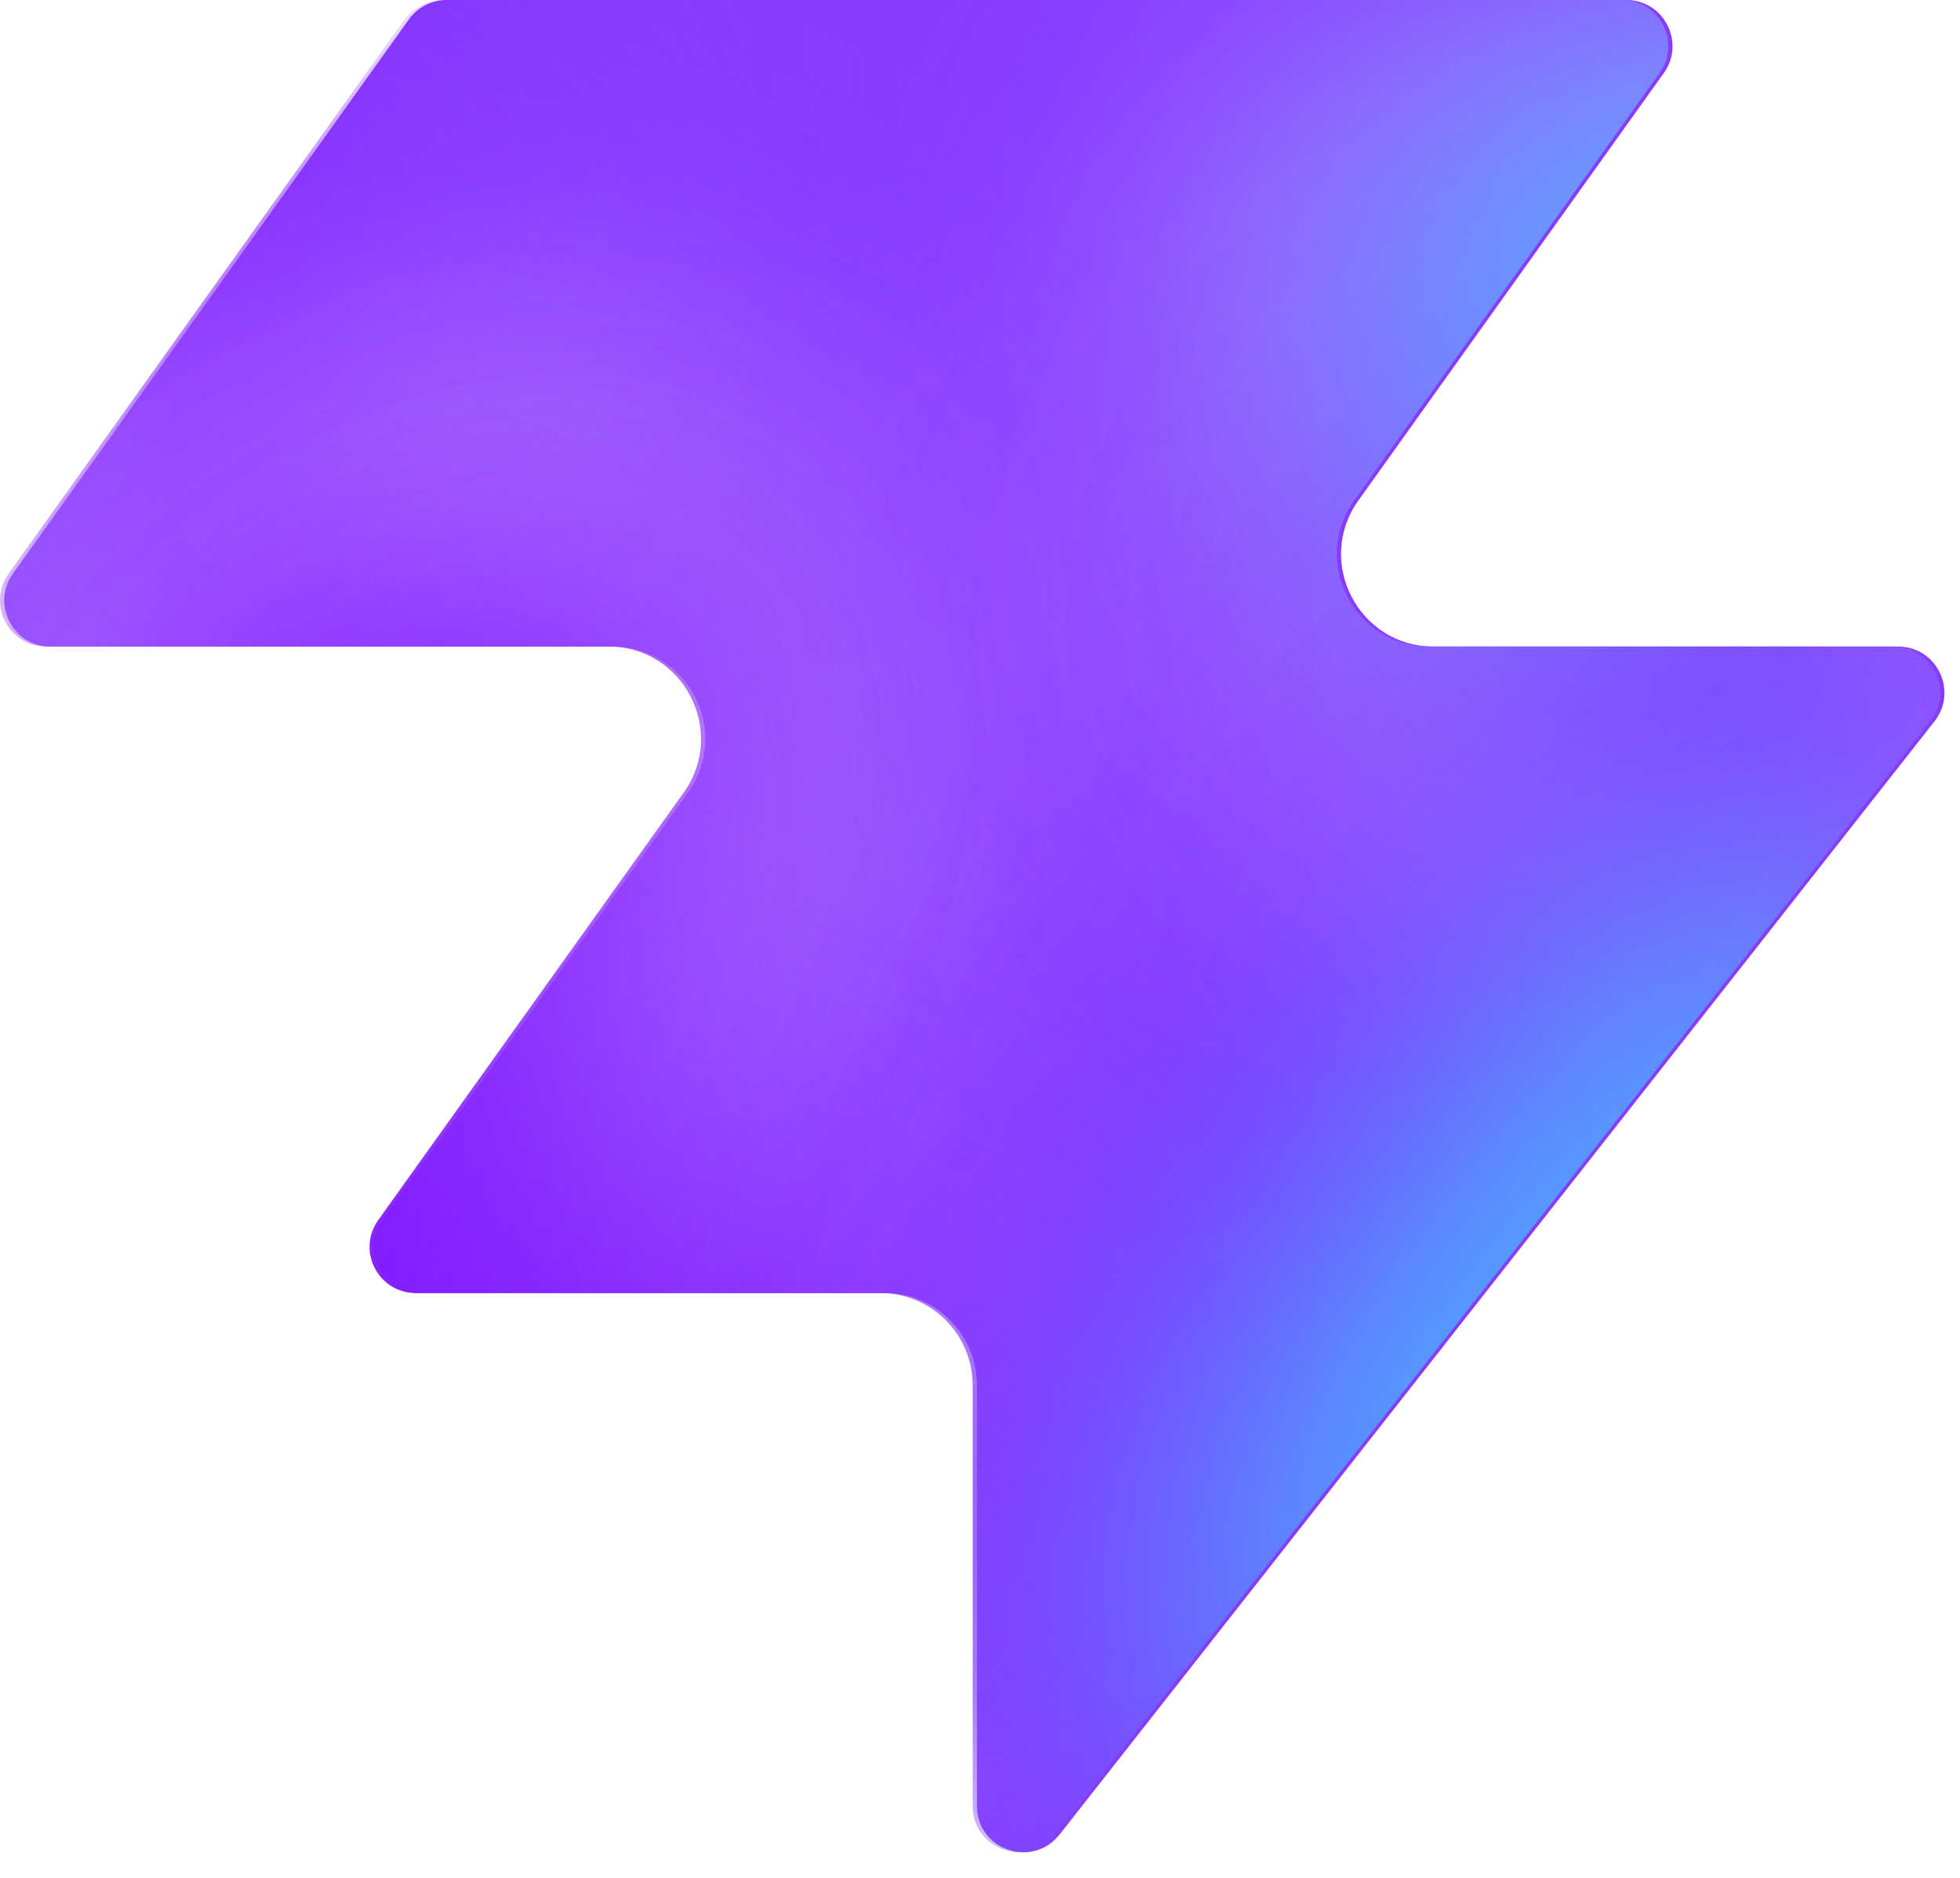
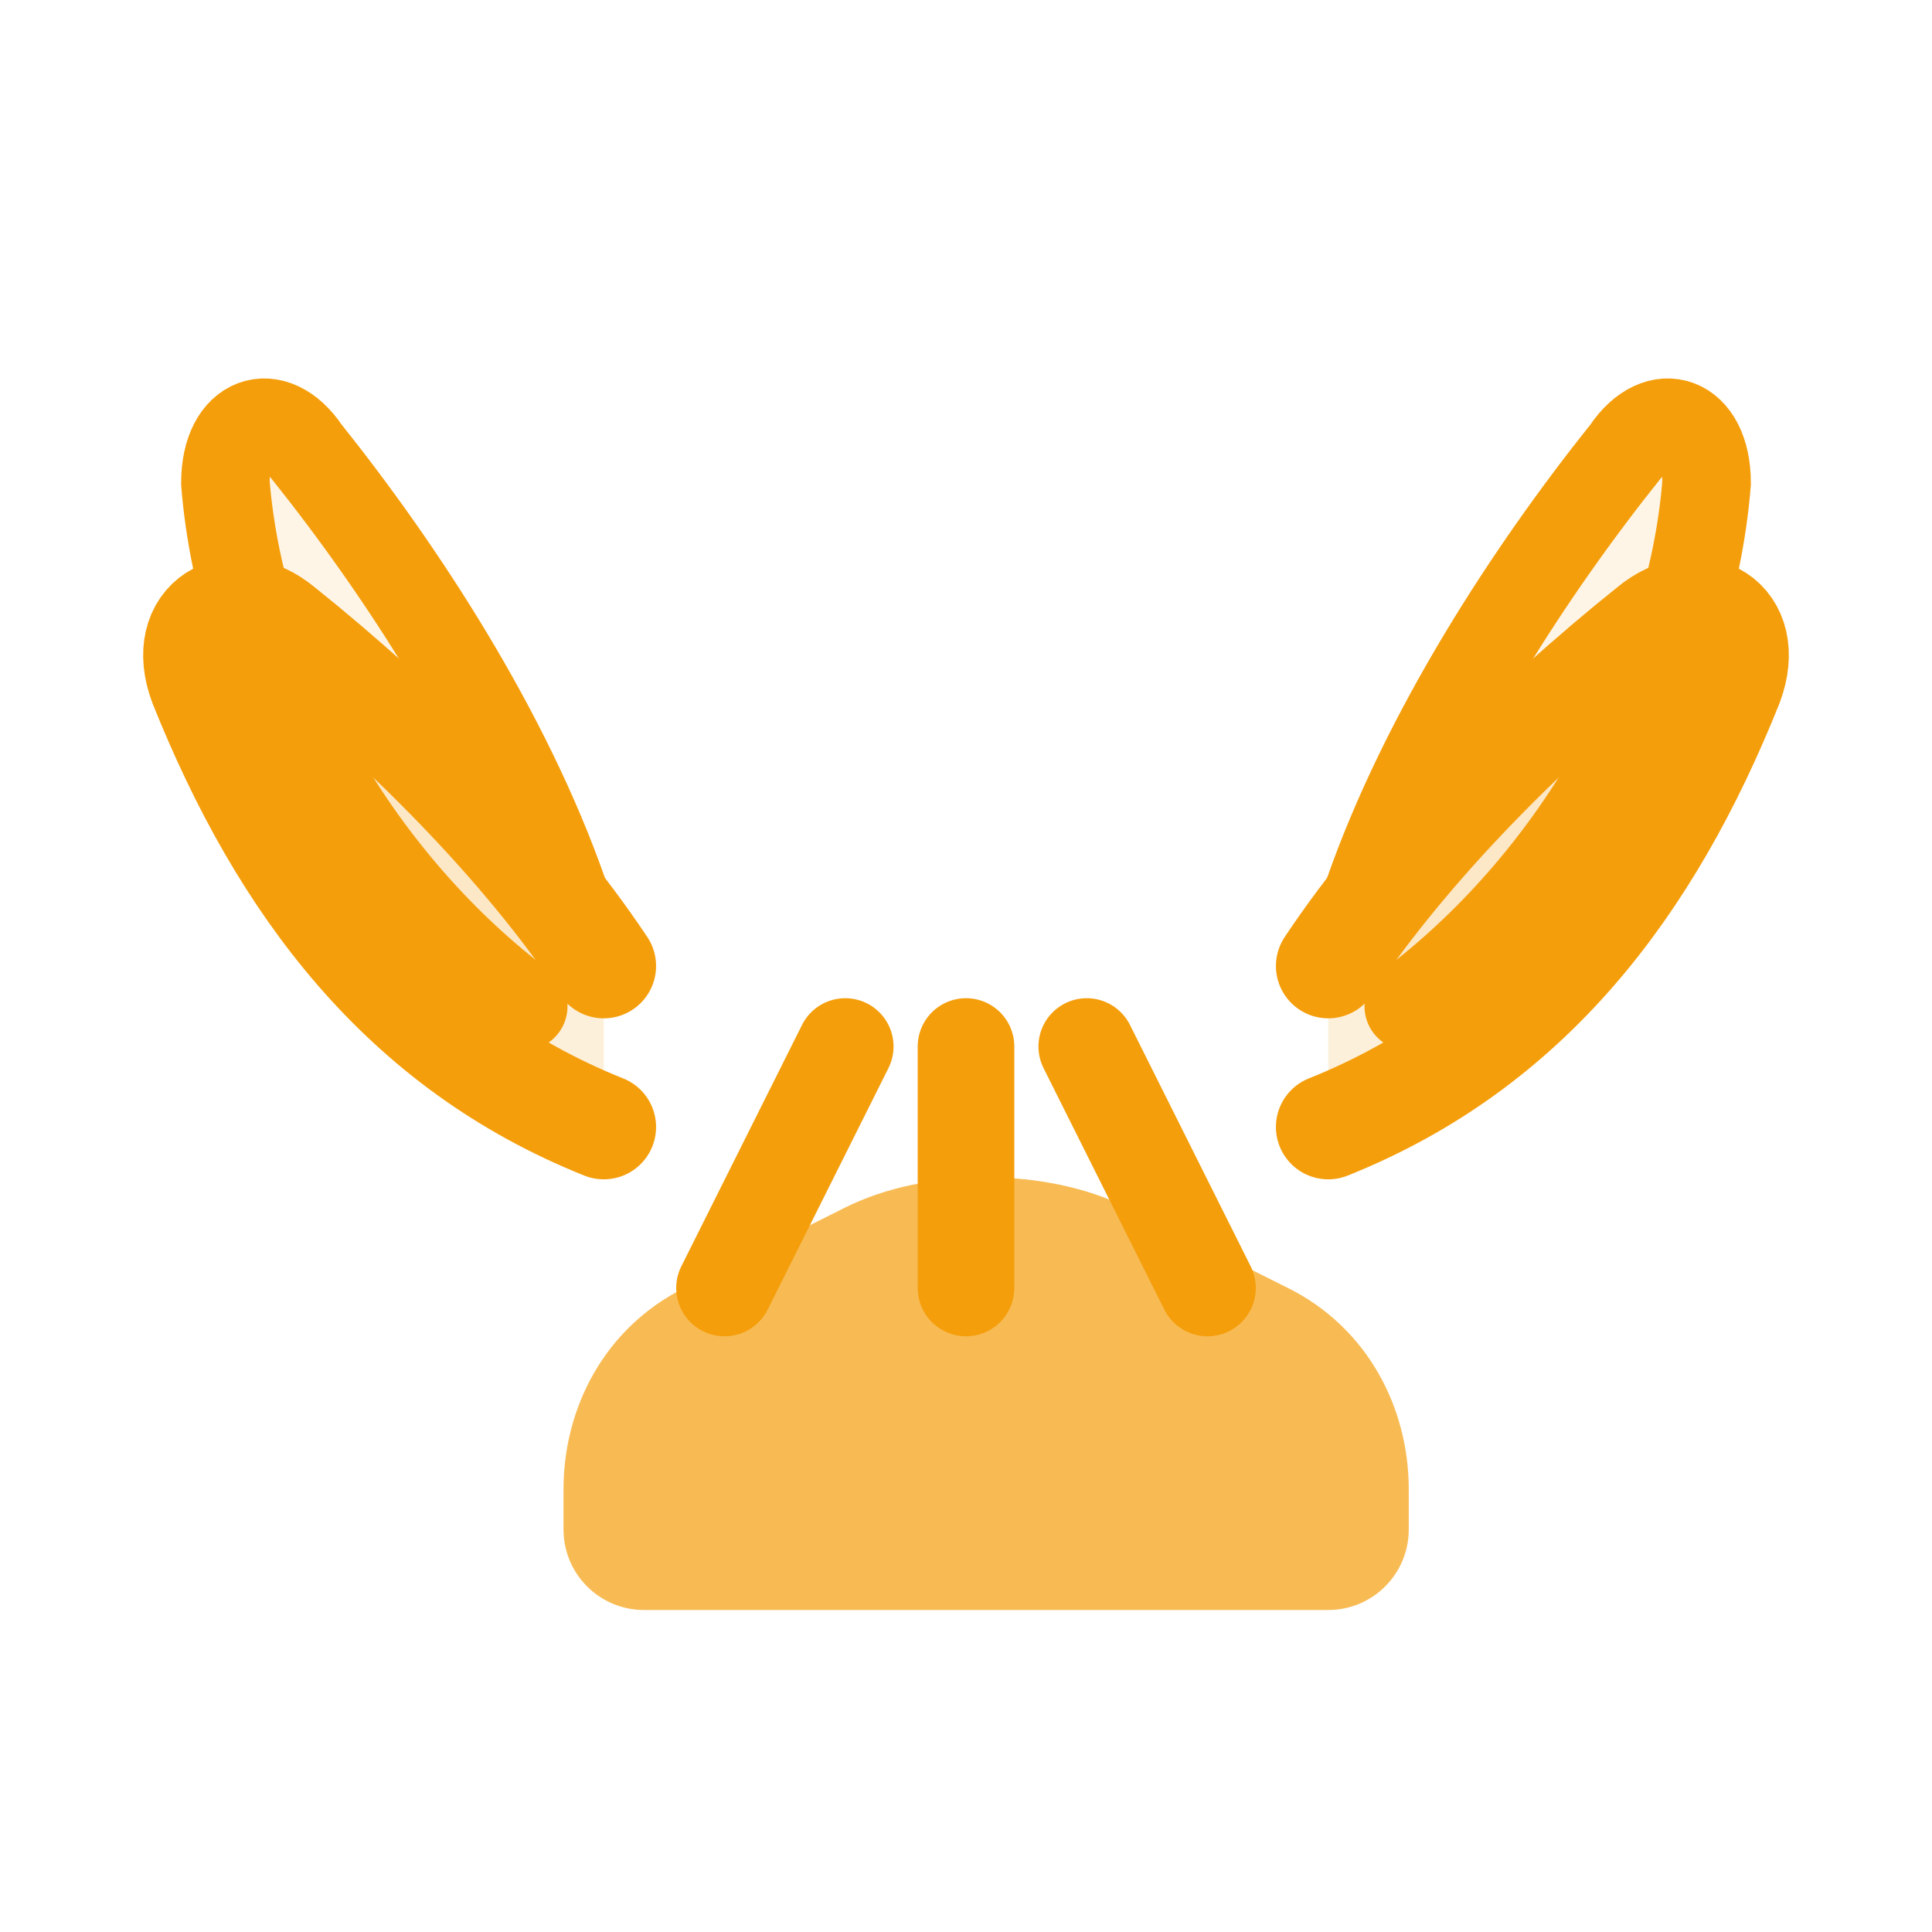
- <svg xmlns="http://www.w3.org/2000/svg" width="48" height="46" fill="none" viewBox="0 0 48 46">
-   <path fill="#863bff" d="M25.946 44.938c-.664.845-2.021.375-2.021-.698V33.937a2.26 2.26 0 0 0-2.262-2.262H10.287c-.92 0-1.456-1.04-.92-1.788l7.48-10.471c1.07-1.497 0-3.578-1.842-3.578H1.237c-.92 0-1.456-1.04-.92-1.788L10.013.474c.214-.297.556-.474.92-.474h28.894c.92 0 1.456 1.04.92 1.788l-7.48 10.471c-1.07 1.498 0 3.579 1.842 3.579h11.377c.943 0 1.473 1.088.89 1.83L25.947 44.94z" style="fill:#863bff;fill:color(display-p3 .525 .23 1);fill-opacity:1" />
-   <mask id="a" width="48" height="46" x="0" y="0" maskUnits="userSpaceOnUse" style="mask-type:alpha">
-     <path fill="#000" d="M25.842 44.938c-.664.844-2.021.375-2.021-.698V33.937a2.26 2.26 0 0 0-2.262-2.262H10.183c-.92 0-1.456-1.04-.92-1.788l7.48-10.471c1.07-1.498 0-3.579-1.842-3.579H1.133c-.92 0-1.456-1.04-.92-1.787L9.91.473c.214-.297.556-.474.92-.474h28.894c.92 0 1.456 1.04.92 1.788l-7.48 10.471c-1.07 1.498 0 3.578 1.842 3.578h11.377c.943 0 1.473 1.088.89 1.832L25.843 44.94z" style="fill:#000;fill-opacity:1" />
-   </mask>
-   <g mask="url(#a)">
-     <g filter="url(#b)">
-       <ellipse cx="5.508" cy="14.704" fill="#ede6ff" rx="5.508" ry="14.704" style="fill:#ede6ff;fill:color(display-p3 .927 .903 1);fill-opacity:1" transform="matrix(.00324 1 1 -.00324 -4.47 31.516)" />
-     </g>
-     <g filter="url(#c)">
-       <ellipse cx="10.399" cy="29.851" fill="#ede6ff" rx="10.399" ry="29.851" style="fill:#ede6ff;fill:color(display-p3 .927 .903 1);fill-opacity:1" transform="matrix(.00324 1 1 -.00324 -39.328 7.883)" />
-     </g>
-     <g filter="url(#d)">
-       <ellipse cx="5.508" cy="30.487" fill="#7e14ff" rx="5.508" ry="30.487" style="fill:#7e14ff;fill:color(display-p3 .492 .077 1);fill-opacity:1" transform="rotate(89.814 -25.913 -14.639)scale(1 -1)" />
-     </g>
-     <g filter="url(#e)">
-       <ellipse cx="5.508" cy="30.599" fill="#7e14ff" rx="5.508" ry="30.599" style="fill:#7e14ff;fill:color(display-p3 .492 .077 1);fill-opacity:1" transform="rotate(89.814 -32.644 -3.334)scale(1 -1)" />
-     </g>
-     <g filter="url(#f)">
-       <ellipse cx="5.508" cy="30.599" fill="#7e14ff" rx="5.508" ry="30.599" style="fill:#7e14ff;fill:color(display-p3 .492 .077 1);fill-opacity:1" transform="matrix(.00324 1 1 -.00324 -34.34 30.47)" />
-     </g>
-     <g filter="url(#g)">
-       <ellipse cx="14.072" cy="22.078" fill="#ede6ff" rx="14.072" ry="22.078" style="fill:#ede6ff;fill:color(display-p3 .927 .903 1);fill-opacity:1" transform="rotate(93.35 24.506 48.493)scale(-1 1)" />
-     </g>
-     <g filter="url(#h)">
-       <ellipse cx="3.47" cy="21.501" fill="#7e14ff" rx="3.47" ry="21.501" style="fill:#7e14ff;fill:color(display-p3 .492 .077 1);fill-opacity:1" transform="rotate(89.009 28.708 47.59)scale(-1 1)" />
-     </g>
-     <g filter="url(#i)">
-       <ellipse cx="3.47" cy="21.501" fill="#7e14ff" rx="3.47" ry="21.501" style="fill:#7e14ff;fill:color(display-p3 .492 .077 1);fill-opacity:1" transform="rotate(89.009 28.708 47.59)scale(-1 1)" />
-     </g>
-     <g filter="url(#j)">
-       <ellipse cx=".387" cy="8.972" fill="#7e14ff" rx="4.407" ry="29.108" style="fill:#7e14ff;fill:color(display-p3 .492 .077 1);fill-opacity:1" transform="rotate(39.51 .387 8.972)" />
-     </g>
-     <g filter="url(#k)">
-       <ellipse cx="47.523" cy="-6.092" fill="#7e14ff" rx="4.407" ry="29.108" style="fill:#7e14ff;fill:color(display-p3 .492 .077 1);fill-opacity:1" transform="rotate(37.892 47.523 -6.092)" />
-     </g>
-     <g filter="url(#l)">
-       <ellipse cx="41.412" cy="6.333" fill="#47bfff" rx="5.971" ry="9.665" style="fill:#47bfff;fill:color(display-p3 .28 .748 1);fill-opacity:1" transform="rotate(37.892 41.412 6.333)" />
-     </g>
-     <g filter="url(#m)">
-       <ellipse cx="-1.879" cy="38.332" fill="#7e14ff" rx="4.407" ry="29.108" style="fill:#7e14ff;fill:color(display-p3 .492 .077 1);fill-opacity:1" transform="rotate(37.892 -1.88 38.332)" />
-     </g>
-     <g filter="url(#n)">
-       <ellipse cx="-1.879" cy="38.332" fill="#7e14ff" rx="4.407" ry="29.108" style="fill:#7e14ff;fill:color(display-p3 .492 .077 1);fill-opacity:1" transform="rotate(37.892 -1.88 38.332)" />
-     </g>
-     <g filter="url(#o)">
-       <ellipse cx="35.651" cy="29.907" fill="#7e14ff" rx="4.407" ry="29.108" style="fill:#7e14ff;fill:color(display-p3 .492 .077 1);fill-opacity:1" transform="rotate(37.892 35.651 29.907)" />
-     </g>
-     <g filter="url(#p)">
-       <ellipse cx="38.418" cy="32.4" fill="#47bfff" rx="5.971" ry="15.297" style="fill:#47bfff;fill:color(display-p3 .28 .748 1);fill-opacity:1" transform="rotate(37.892 38.418 32.4)" />
-     </g>
-   </g>
-   <defs>
-     <filter id="b" width="60.045" height="41.654" x="-19.77" y="16.149" color-interpolation-filters="sRGB" filterUnits="userSpaceOnUse">
-       <feFlood flood-opacity="0" result="BackgroundImageFix" />
-       <feBlend in="SourceGraphic" in2="BackgroundImageFix" result="shape" />
-       <feGaussianBlur result="effect1_foregroundBlur_2002_17158" stdDeviation="7.659" />
-     </filter>
-     <filter id="c" width="90.34" height="51.437" x="-54.613" y="-7.533" color-interpolation-filters="sRGB" filterUnits="userSpaceOnUse">
-       <feFlood flood-opacity="0" result="BackgroundImageFix" />
-       <feBlend in="SourceGraphic" in2="BackgroundImageFix" result="shape" />
-       <feGaussianBlur result="effect1_foregroundBlur_2002_17158" stdDeviation="7.659" />
-     </filter>
-     <filter id="d" width="79.355" height="29.4" x="-49.64" y="2.03" color-interpolation-filters="sRGB" filterUnits="userSpaceOnUse">
-       <feFlood flood-opacity="0" result="BackgroundImageFix" />
-       <feBlend in="SourceGraphic" in2="BackgroundImageFix" result="shape" />
-       <feGaussianBlur result="effect1_foregroundBlur_2002_17158" stdDeviation="4.596" />
-     </filter>
-     <filter id="e" width="79.579" height="29.4" x="-45.045" y="20.029" color-interpolation-filters="sRGB" filterUnits="userSpaceOnUse">
-       <feFlood flood-opacity="0" result="BackgroundImageFix" />
-       <feBlend in="SourceGraphic" in2="BackgroundImageFix" result="shape" />
-       <feGaussianBlur result="effect1_foregroundBlur_2002_17158" stdDeviation="4.596" />
-     </filter>
-     <filter id="f" width="79.579" height="29.4" x="-43.513" y="21.178" color-interpolation-filters="sRGB" filterUnits="userSpaceOnUse">
-       <feFlood flood-opacity="0" result="BackgroundImageFix" />
-       <feBlend in="SourceGraphic" in2="BackgroundImageFix" result="shape" />
-       <feGaussianBlur result="effect1_foregroundBlur_2002_17158" stdDeviation="4.596" />
-     </filter>
-     <filter id="g" width="74.749" height="58.852" x="15.756" y="-17.901" color-interpolation-filters="sRGB" filterUnits="userSpaceOnUse">
-       <feFlood flood-opacity="0" result="BackgroundImageFix" />
-       <feBlend in="SourceGraphic" in2="BackgroundImageFix" result="shape" />
-       <feGaussianBlur result="effect1_foregroundBlur_2002_17158" stdDeviation="7.659" />
-     </filter>
-     <filter id="h" width="61.377" height="25.362" x="23.548" y="2.284" color-interpolation-filters="sRGB" filterUnits="userSpaceOnUse">
-       <feFlood flood-opacity="0" result="BackgroundImageFix" />
-       <feBlend in="SourceGraphic" in2="BackgroundImageFix" result="shape" />
-       <feGaussianBlur result="effect1_foregroundBlur_2002_17158" stdDeviation="4.596" />
-     </filter>
-     <filter id="i" width="61.377" height="25.362" x="23.548" y="2.284" color-interpolation-filters="sRGB" filterUnits="userSpaceOnUse">
-       <feFlood flood-opacity="0" result="BackgroundImageFix" />
-       <feBlend in="SourceGraphic" in2="BackgroundImageFix" result="shape" />
-       <feGaussianBlur result="effect1_foregroundBlur_2002_17158" stdDeviation="4.596" />
-     </filter>
-     <filter id="j" width="56.045" height="63.649" x="-27.636" y="-22.853" color-interpolation-filters="sRGB" filterUnits="userSpaceOnUse">
-       <feFlood flood-opacity="0" result="BackgroundImageFix" />
-       <feBlend in="SourceGraphic" in2="BackgroundImageFix" result="shape" />
-       <feGaussianBlur result="effect1_foregroundBlur_2002_17158" stdDeviation="4.596" />
-     </filter>
-     <filter id="k" width="54.814" height="64.646" x="20.116" y="-38.415" color-interpolation-filters="sRGB" filterUnits="userSpaceOnUse">
-       <feFlood flood-opacity="0" result="BackgroundImageFix" />
-       <feBlend in="SourceGraphic" in2="BackgroundImageFix" result="shape" />
-       <feGaussianBlur result="effect1_foregroundBlur_2002_17158" stdDeviation="4.596" />
-     </filter>
-     <filter id="l" width="33.541" height="35.313" x="24.641" y="-11.323" color-interpolation-filters="sRGB" filterUnits="userSpaceOnUse">
-       <feFlood flood-opacity="0" result="BackgroundImageFix" />
-       <feBlend in="SourceGraphic" in2="BackgroundImageFix" result="shape" />
-       <feGaussianBlur result="effect1_foregroundBlur_2002_17158" stdDeviation="4.596" />
-     </filter>
-     <filter id="m" width="54.814" height="64.646" x="-29.286" y="6.009" color-interpolation-filters="sRGB" filterUnits="userSpaceOnUse">
-       <feFlood flood-opacity="0" result="BackgroundImageFix" />
-       <feBlend in="SourceGraphic" in2="BackgroundImageFix" result="shape" />
-       <feGaussianBlur result="effect1_foregroundBlur_2002_17158" stdDeviation="4.596" />
-     </filter>
-     <filter id="n" width="54.814" height="64.646" x="-29.286" y="6.009" color-interpolation-filters="sRGB" filterUnits="userSpaceOnUse">
-       <feFlood flood-opacity="0" result="BackgroundImageFix" />
-       <feBlend in="SourceGraphic" in2="BackgroundImageFix" result="shape" />
-       <feGaussianBlur result="effect1_foregroundBlur_2002_17158" stdDeviation="4.596" />
-     </filter>
-     <filter id="o" width="54.814" height="64.646" x="8.244" y="-2.416" color-interpolation-filters="sRGB" filterUnits="userSpaceOnUse">
-       <feFlood flood-opacity="0" result="BackgroundImageFix" />
-       <feBlend in="SourceGraphic" in2="BackgroundImageFix" result="shape" />
-       <feGaussianBlur result="effect1_foregroundBlur_2002_17158" stdDeviation="4.596" />
-     </filter>
-     <filter id="p" width="39.409" height="43.623" x="18.713" y="10.588" color-interpolation-filters="sRGB" filterUnits="userSpaceOnUse">
-       <feFlood flood-opacity="0" result="BackgroundImageFix" />
-       <feBlend in="SourceGraphic" in2="BackgroundImageFix" result="shape" />
-       <feGaussianBlur result="effect1_foregroundBlur_2002_17158" stdDeviation="4.596" />
-     </filter>
-   </defs>
+ <svg xmlns="http://www.w3.org/2000/svg" viewBox="0 0 24 24" fill="none">
+   <path d="M7 18.5c0-1 .5-2 1.5-2.5l2-1c1-.5 2.5-.5 3.5 0l2 1c1 .5 1.5 1.5 1.5 2.5v.5a1 1 0 0 1-1 1H8a1 1 0 0 1-1-1v-.5Z" fill="#f59e0b" opacity="0.7" />
+   <path d="M9 16l1.5-3M15 16l-1.5-3M12 13v3" stroke="#f59e0b" stroke-width="1.2" stroke-linecap="round" />
+   <path d="M7.5 14C5 13 3.5 11 2.5 8.5c-.3-.8.4-1.2 1-.7C5 9 6.5 10.5 7.5 12" stroke="#f59e0b" stroke-width="1.3" stroke-linecap="round" fill="#f59e0b" fill-opacity="0.15" />
+   <path d="M6.5 12.5C4.5 11 3 8.5 2.8 6c0-.8.6-1 1-.4 1.2 1.5 2.5 3.5 3.2 5.5" stroke="#f59e0b" stroke-width="1.1" stroke-linecap="round" fill="#f59e0b" fill-opacity="0.1" />
+   <path d="M16.5 14c2.5-1 4-3 5-5.5.3-.8-.4-1.2-1-.7C19 9 17.5 10.5 16.5 12" stroke="#f59e0b" stroke-width="1.3" stroke-linecap="round" fill="#f59e0b" fill-opacity="0.15" />
+   <path d="M17.5 12.5c2-1.5 3.5-4 3.7-6.5 0-.8-.6-1-1-.4-1.2 1.5-2.5 3.5-3.2 5.5" stroke="#f59e0b" stroke-width="1.1" stroke-linecap="round" fill="#f59e0b" fill-opacity="0.1" />
</svg>
